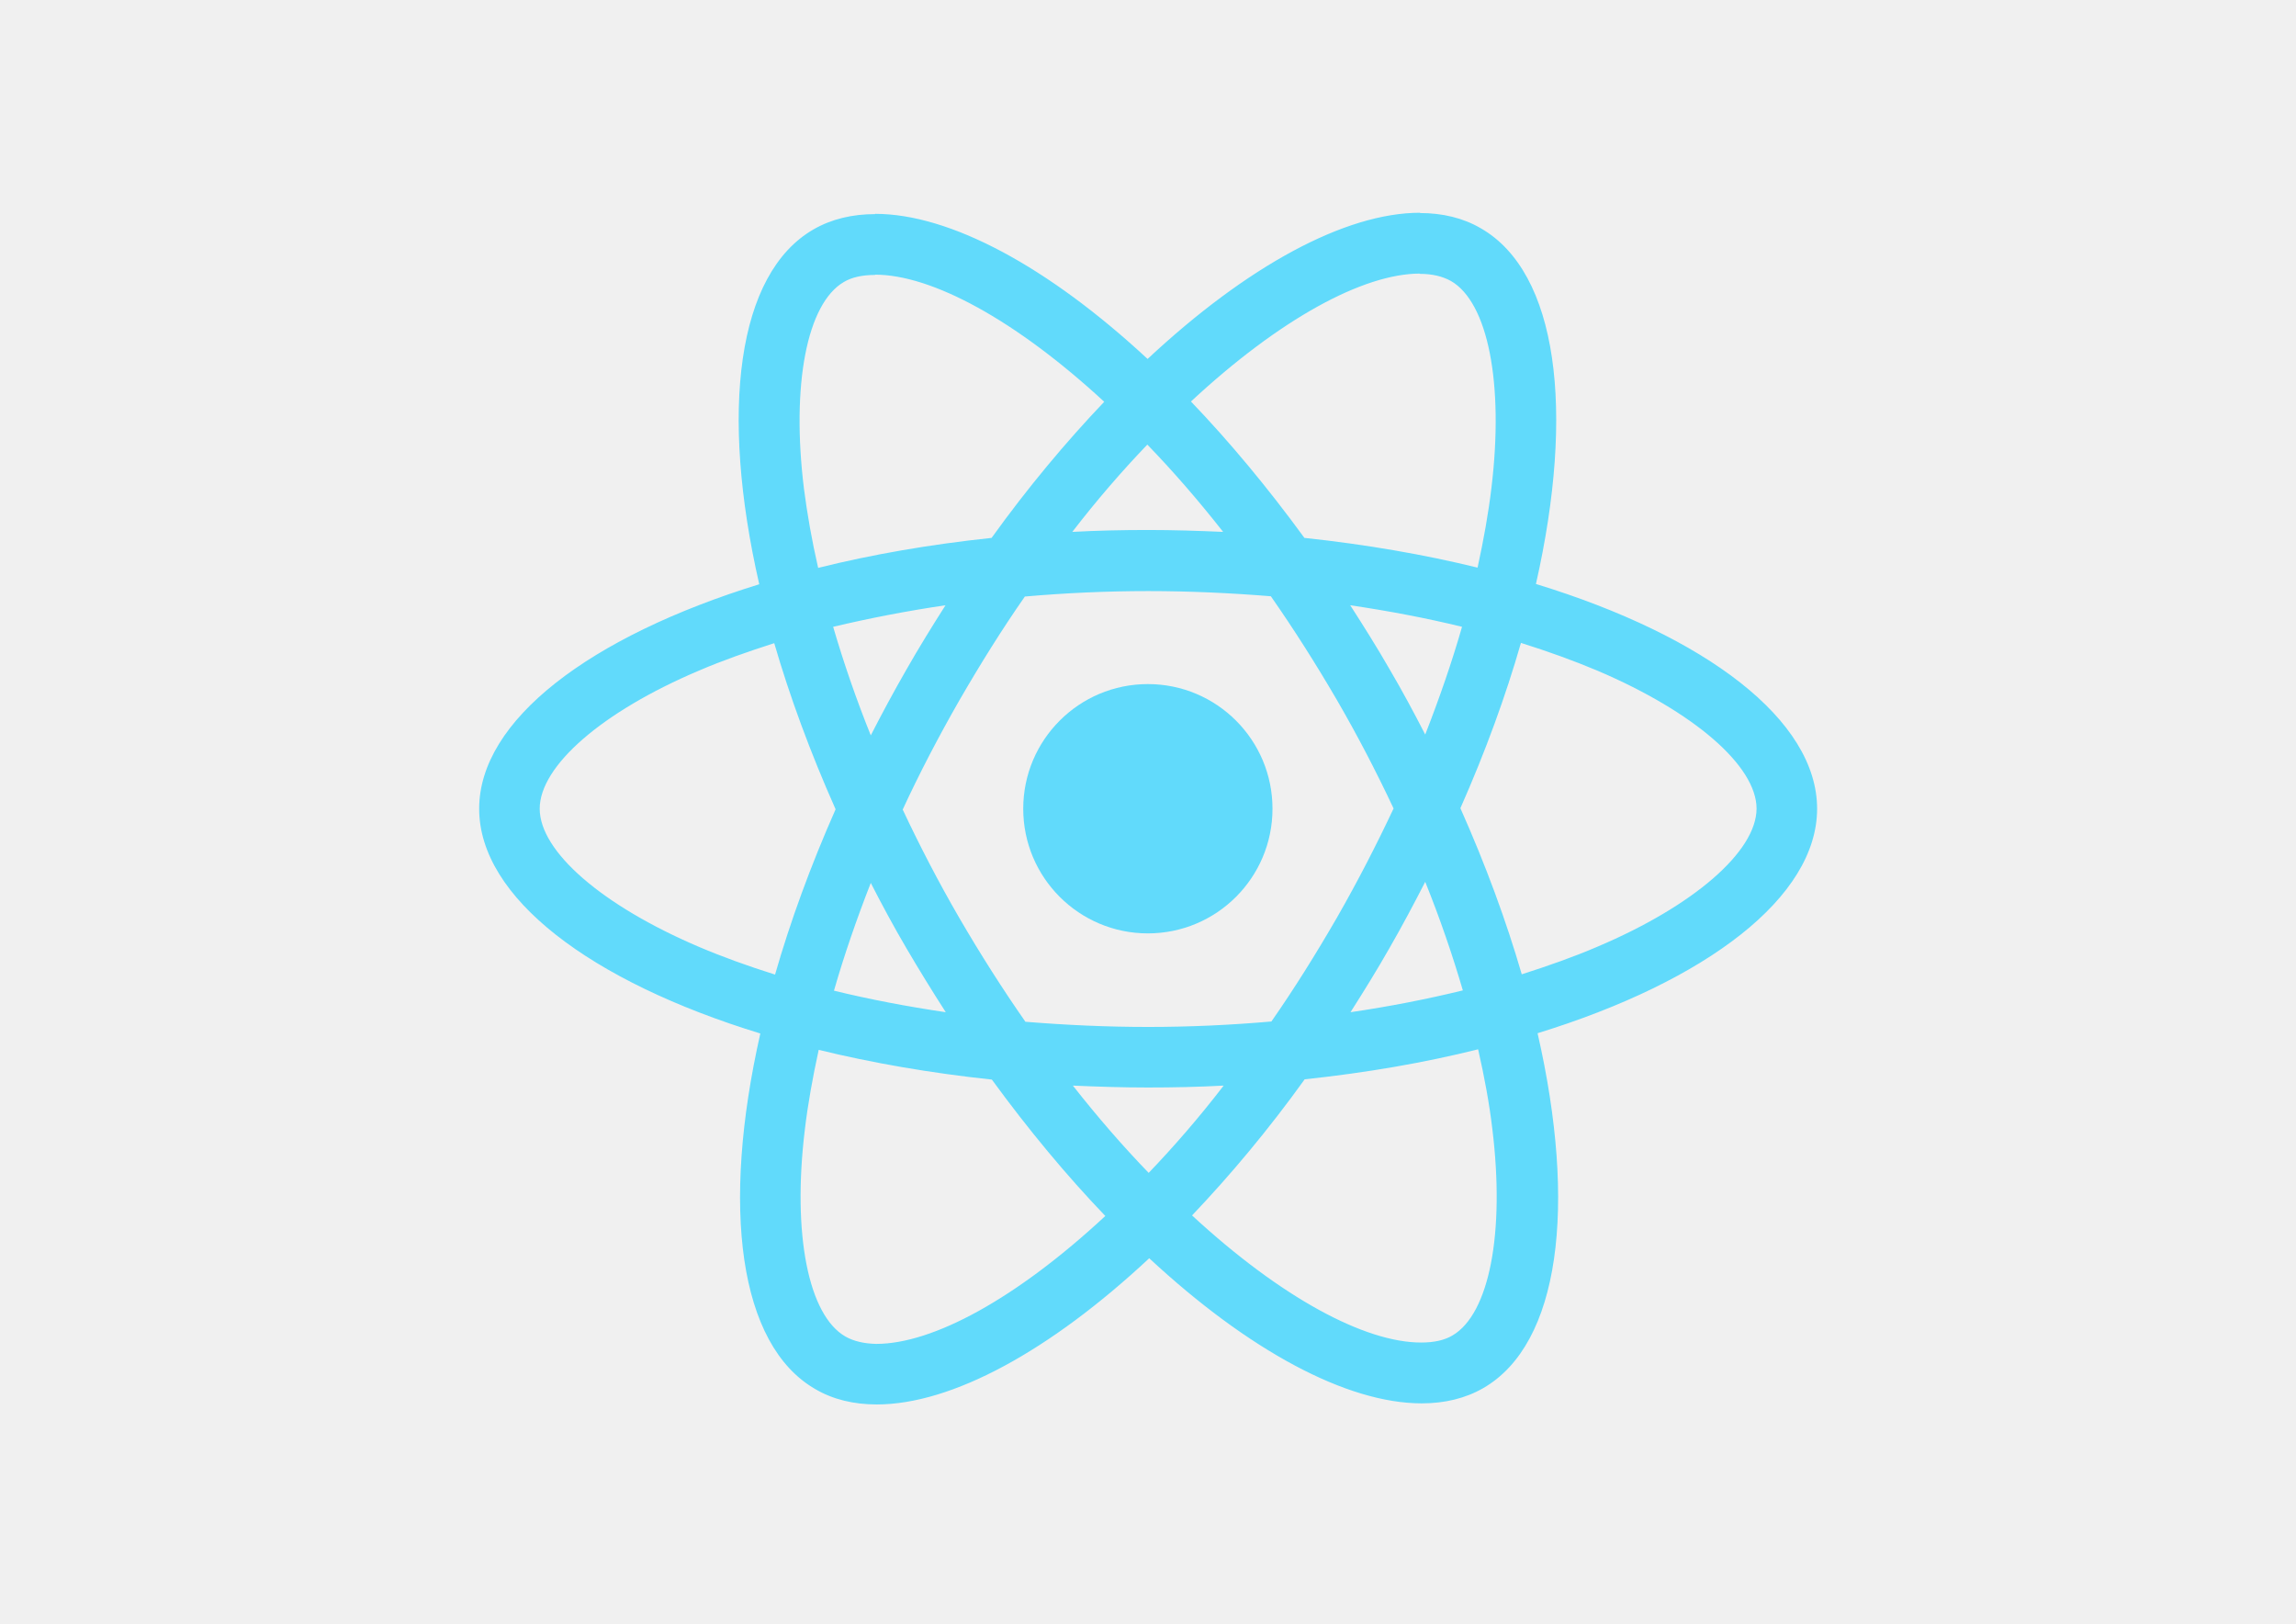
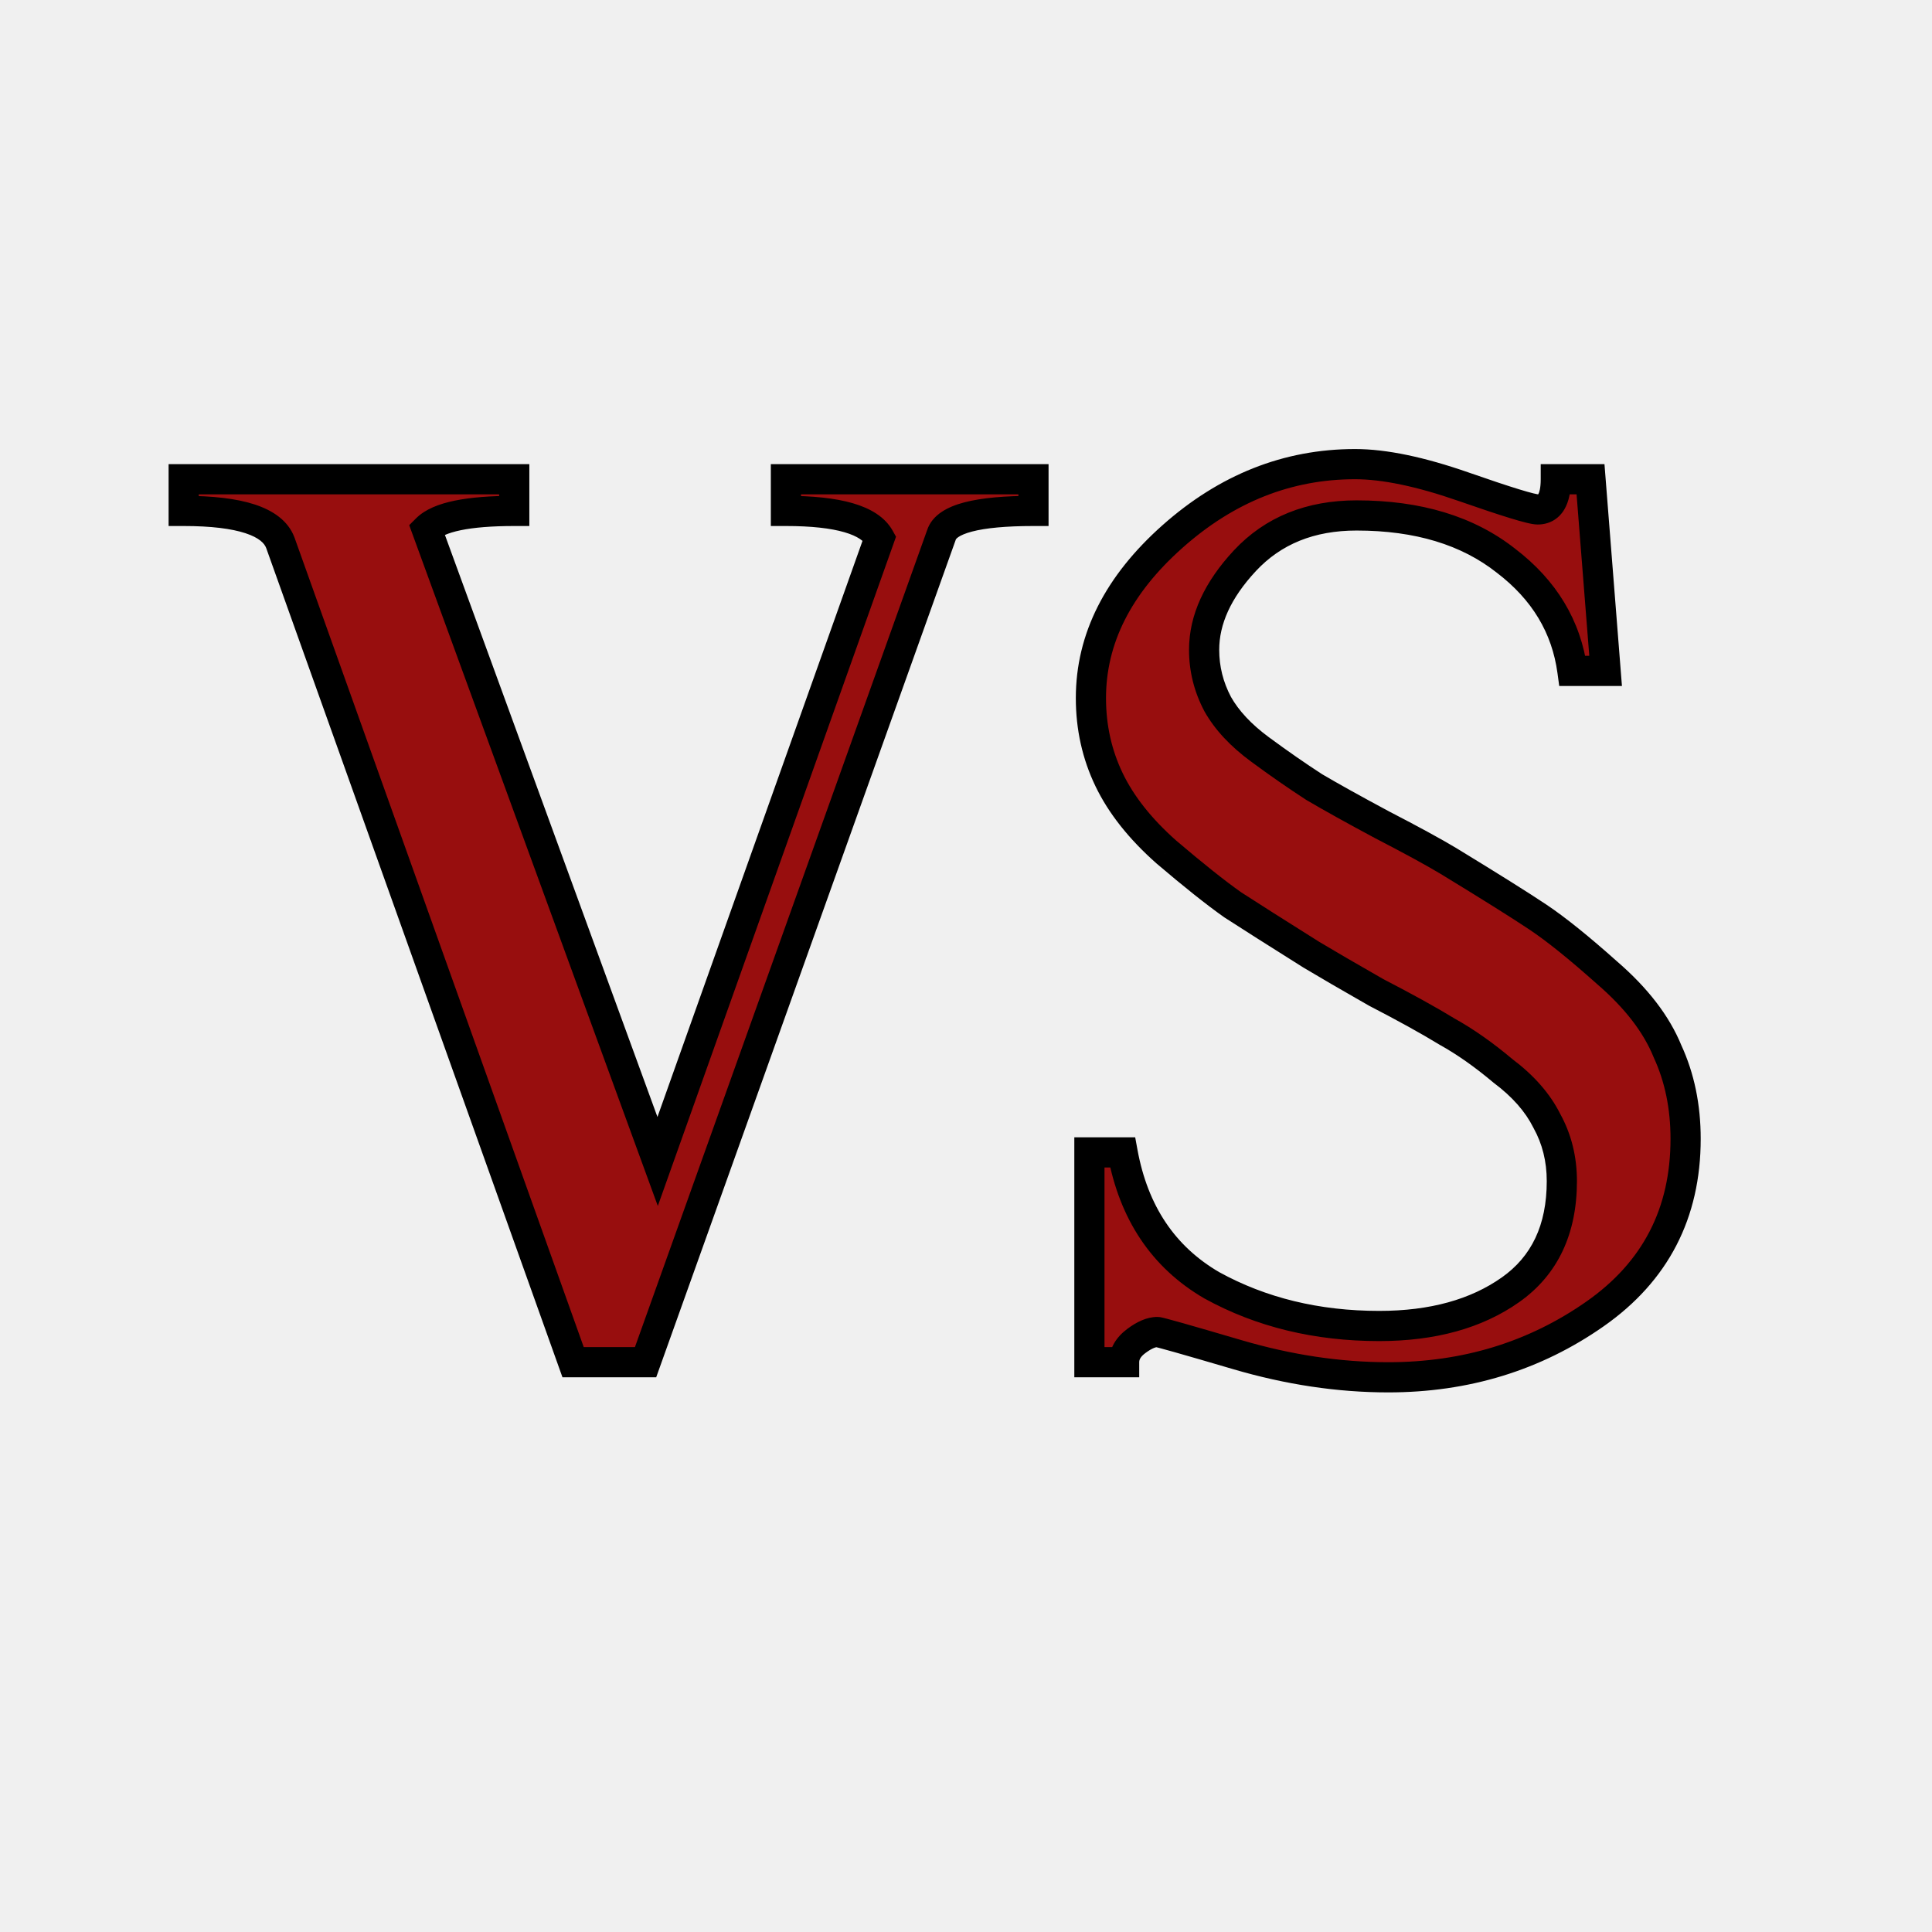
- <svg xmlns="http://www.w3.org/2000/svg" viewBox="0 0 841.9 595.3">
-   <g fill="#61DAFB">
-     <path d="M666.3 296.5c0-32.5-40.7-63.3-103.1-82.4 14.4-63.6 8-114.2-20.2-130.4-6.5-3.8-14.1-5.6-22.4-5.6v22.3c4.6 0 8.3.9 11.4 2.6 13.6 7.8 19.5 37.5 14.9 75.7-1.1 9.4-2.9 19.3-5.1 29.4-19.6-4.8-41-8.5-63.5-10.9-13.5-18.5-27.5-35.3-41.6-50 32.6-30.3 63.2-46.9 84-46.9V78c-27.5 0-63.5 19.6-99.9 53.6-36.4-33.8-72.4-53.2-99.9-53.2v22.3c20.7 0 51.4 16.5 84 46.6-14 14.7-28 31.4-41.3 49.9-22.6 2.4-44 6.1-63.6 11-2.3-10-4-19.7-5.2-29-4.7-38.2 1.1-67.9 14.6-75.8 3-1.8 6.9-2.6 11.5-2.6V78.5c-8.4 0-16 1.8-22.6 5.6-28.1 16.2-34.4 66.7-19.9 130.1-62.2 19.2-102.7 49.9-102.7 82.3 0 32.5 40.7 63.3 103.1 82.4-14.4 63.6-8 114.2 20.2 130.4 6.5 3.8 14.1 5.6 22.5 5.6 27.5 0 63.5-19.6 99.9-53.6 36.4 33.8 72.4 53.2 99.9 53.2 8.4 0 16-1.8 22.6-5.6 28.1-16.2 34.4-66.7 19.9-130.1 62-19.1 102.5-49.9 102.5-82.3zm-130.2-66.7c-3.7 12.9-8.3 26.2-13.5 39.5-4.1-8-8.4-16-13.1-24-4.6-8-9.5-15.8-14.4-23.4 14.2 2.1 27.9 4.7 41 7.9zm-45.8 106.5c-7.8 13.5-15.8 26.3-24.1 38.2-14.9 1.3-30 2-45.2 2-15.1 0-30.2-.7-45-1.9-8.3-11.9-16.4-24.6-24.2-38-7.6-13.1-14.5-26.4-20.8-39.8 6.2-13.4 13.2-26.8 20.7-39.9 7.8-13.5 15.8-26.3 24.1-38.2 14.9-1.3 30-2 45.2-2 15.1 0 30.2.7 45 1.9 8.3 11.9 16.4 24.6 24.2 38 7.6 13.1 14.5 26.4 20.8 39.8-6.3 13.4-13.2 26.8-20.7 39.9zm32.3-13c5.4 13.4 10 26.8 13.8 39.8-13.1 3.2-26.9 5.9-41.2 8 4.9-7.7 9.8-15.6 14.4-23.7 4.6-8 8.9-16.1 13-24.1zM421.2 430c-9.3-9.6-18.6-20.3-27.8-32 9 .4 18.2.7 27.5.7 9.4 0 18.7-.2 27.8-.7-9 11.7-18.3 22.4-27.5 32zm-74.4-58.9c-14.2-2.1-27.9-4.7-41-7.9 3.7-12.9 8.3-26.2 13.5-39.5 4.1 8 8.4 16 13.1 24 4.7 8 9.5 15.8 14.4 23.4zM420.7 163c9.3 9.6 18.6 20.3 27.8 32-9-.4-18.2-.7-27.5-.7-9.4 0-18.7.2-27.8.7 9-11.7 18.3-22.4 27.5-32zm-74 58.9c-4.9 7.7-9.8 15.6-14.4 23.7-4.6 8-8.9 16-13 24-5.4-13.4-10-26.8-13.8-39.8 13.1-3.1 26.9-5.8 41.2-7.9zm-90.5 125.2c-35.4-15.1-58.3-34.9-58.3-50.6 0-15.7 22.9-35.6 58.3-50.6 8.6-3.7 18-7 27.7-10.1 5.7 19.6 13.2 40 22.5 60.9-9.2 20.8-16.6 41.1-22.2 60.6-9.9-3.1-19.3-6.5-28-10.2zM310 490c-13.6-7.8-19.5-37.5-14.9-75.7 1.1-9.4 2.9-19.3 5.1-29.4 19.6 4.8 41 8.5 63.5 10.9 13.5 18.5 27.5 35.3 41.6 50-32.6 30.3-63.2 46.9-84 46.9-4.5-.1-8.3-1-11.3-2.7zm237.2-76.2c4.7 38.2-1.1 67.9-14.6 75.8-3 1.8-6.9 2.6-11.5 2.6-20.7 0-51.4-16.5-84-46.6 14-14.7 28-31.4 41.3-49.9 22.6-2.4 44-6.1 63.6-11 2.3 10.1 4.1 19.8 5.2 29.1zm38.5-66.7c-8.6 3.7-18 7-27.7 10.1-5.7-19.6-13.2-40-22.5-60.9 9.2-20.8 16.6-41.1 22.2-60.6 9.9 3.1 19.3 6.5 28.1 10.2 35.4 15.1 58.3 34.9 58.3 50.6-.1 15.7-23 35.6-58.4 50.6zM320.8 78.4z" />
-     <circle cx="420.9" cy="296.5" r="45.7" />
-     <path d="M520.5 78.1z" />
-   </g>
+ <svg xmlns="http://www.w3.org/2000/svg" version="1.1" width="512" height="512">
+   <svg width="512" height="512" viewBox="0 0 512 512" fill="none">
+     <g clip-path="url(#clip0_1_3)">
+       <mask id="SvgjsMask1000" maskUnits="userSpaceOnUse" x="44" y="119" width="407" height="250" fill="black">
+         <rect fill="white" x="44" y="119" width="407" height="250" />
+         <path d="M136.28 127V135.4C124.013 135.4 116.28 137 113.08 140.2L174.28 307.8L233.08 142.6C230.413 137.8 222.146 135.4 208.28 135.4V127H273.88V135.4C258.946 135.4 250.813 137.533 249.48 141.8L171.08 361H151.88L74.28 143.8C72.146 138.2 63.613 135.4 48.68 135.4V127H136.28ZM367.905 365C354.838 365 341.505 363 327.905 359C314.305 355 307.238 353 306.705 353C305.105 353 303.238 353.8 301.105 355.4C298.971 357 297.905 358.867 297.905 361H288.705V305.4H297.505C300.438 321.4 308.305 333.133 321.105 340.6C334.171 347.8 348.971 351.4 365.505 351.4C379.638 351.4 391.238 348.2 400.305 341.8C409.371 335.4 413.905 325.8 413.905 313C413.905 307.133 412.571 301.8 409.905 297C407.505 292.2 403.638 287.8 398.305 283.8C393.238 279.533 388.305 276.067 383.505 273.4C378.705 270.467 372.438 267 364.705 263C357.238 258.733 351.505 255.4 347.505 253C338.171 247.133 331.238 242.733 326.705 239.8C322.171 236.6 316.305 231.933 309.105 225.8C302.171 219.667 297.105 213.267 293.905 206.6C290.705 199.933 289.105 192.733 289.105 185C289.105 169.267 296.305 155 310.705 142.2C325.105 129.4 341.238 123 359.105 123C366.838 123 376.438 125 387.905 129C399.371 133 405.905 135 407.505 135C410.705 135 412.305 132.333 412.305 127H421.505L425.505 177.8H416.705C415.105 166.067 409.238 156.333 399.105 148.6C388.971 140.6 375.771 136.6 359.505 136.6C347.238 136.6 337.371 140.6 329.905 148.6C322.705 156.333 319.105 164.2 319.105 172.2C319.105 177.267 320.305 182.067 322.705 186.6C325.105 190.867 328.838 194.867 333.905 198.6C338.971 202.333 343.771 205.667 348.305 208.6C352.838 211.267 358.838 214.6 366.305 218.6C374.038 222.6 379.905 225.8 383.905 228.2C394.838 234.867 402.705 239.8 407.505 243C412.305 246.2 418.438 251.133 425.905 257.8C433.638 264.467 438.971 271.4 441.905 278.6C445.105 285.533 446.705 293.267 446.705 301.8C446.705 321.533 438.705 337 422.705 348.2C406.705 359.4 388.438 365 367.905 365Z" />
+       </mask>
+       <path d="M136.28 127V135.4C124.013 135.4 116.28 137 113.08 140.2L174.28 307.8L233.08 142.6C230.413 137.8 222.146 135.4 208.28 135.4V127H273.88V135.4C258.946 135.4 250.813 137.533 249.48 141.8L171.08 361H151.88L74.28 143.8C72.146 138.2 63.613 135.4 48.68 135.4V127H136.28ZM367.905 365C354.838 365 341.505 363 327.905 359C314.305 355 307.238 353 306.705 353C305.105 353 303.238 353.8 301.105 355.4C298.971 357 297.905 358.867 297.905 361H288.705V305.4H297.505C300.438 321.4 308.305 333.133 321.105 340.6C334.171 347.8 348.971 351.4 365.505 351.4C379.638 351.4 391.238 348.2 400.305 341.8C409.371 335.4 413.905 325.8 413.905 313C413.905 307.133 412.571 301.8 409.905 297C407.505 292.2 403.638 287.8 398.305 283.8C393.238 279.533 388.305 276.067 383.505 273.4C378.705 270.467 372.438 267 364.705 263C357.238 258.733 351.505 255.4 347.505 253C338.171 247.133 331.238 242.733 326.705 239.8C322.171 236.6 316.305 231.933 309.105 225.8C302.171 219.667 297.105 213.267 293.905 206.6C290.705 199.933 289.105 192.733 289.105 185C289.105 169.267 296.305 155 310.705 142.2C325.105 129.4 341.238 123 359.105 123C366.838 123 376.438 125 387.905 129C399.371 133 405.905 135 407.505 135C410.705 135 412.305 132.333 412.305 127H421.505L425.505 177.8H416.705C415.105 166.067 409.238 156.333 399.105 148.6C388.971 140.6 375.771 136.6 359.505 136.6C347.238 136.6 337.371 140.6 329.905 148.6C322.705 156.333 319.105 164.2 319.105 172.2C319.105 177.267 320.305 182.067 322.705 186.6C325.105 190.867 328.838 194.867 333.905 198.6C338.971 202.333 343.771 205.667 348.305 208.6C352.838 211.267 358.838 214.6 366.305 218.6C374.038 222.6 379.905 225.8 383.905 228.2C394.838 234.867 402.705 239.8 407.505 243C412.305 246.2 418.438 251.133 425.905 257.8C433.638 264.467 438.971 271.4 441.905 278.6C445.105 285.533 446.705 293.267 446.705 301.8C446.705 321.533 438.705 337 422.705 348.2C406.705 359.4 388.438 365 367.905 365Z" fill="#FF0000" fill-opacity="0.9" />
+       <path d="M136.28 127V135.4C124.013 135.4 116.28 137 113.08 140.2L174.28 307.8L233.08 142.6C230.413 137.8 222.146 135.4 208.28 135.4V127H273.88V135.4C258.946 135.4 250.813 137.533 249.48 141.8L171.08 361H151.88L74.28 143.8C72.146 138.2 63.613 135.4 48.68 135.4V127H136.28ZM367.905 365C354.838 365 341.505 363 327.905 359C314.305 355 307.238 353 306.705 353C305.105 353 303.238 353.8 301.105 355.4C298.971 357 297.905 358.867 297.905 361H288.705V305.4H297.505C300.438 321.4 308.305 333.133 321.105 340.6C334.171 347.8 348.971 351.4 365.505 351.4C379.638 351.4 391.238 348.2 400.305 341.8C409.371 335.4 413.905 325.8 413.905 313C413.905 307.133 412.571 301.8 409.905 297C407.505 292.2 403.638 287.8 398.305 283.8C393.238 279.533 388.305 276.067 383.505 273.4C378.705 270.467 372.438 267 364.705 263C357.238 258.733 351.505 255.4 347.505 253C338.171 247.133 331.238 242.733 326.705 239.8C322.171 236.6 316.305 231.933 309.105 225.8C302.171 219.667 297.105 213.267 293.905 206.6C290.705 199.933 289.105 192.733 289.105 185C289.105 169.267 296.305 155 310.705 142.2C325.105 129.4 341.238 123 359.105 123C366.838 123 376.438 125 387.905 129C399.371 133 405.905 135 407.505 135C410.705 135 412.305 132.333 412.305 127H421.505L425.505 177.8H416.705C415.105 166.067 409.238 156.333 399.105 148.6C388.971 140.6 375.771 136.6 359.505 136.6C347.238 136.6 337.371 140.6 329.905 148.6C322.705 156.333 319.105 164.2 319.105 172.2C319.105 177.267 320.305 182.067 322.705 186.6C325.105 190.867 328.838 194.867 333.905 198.6C338.971 202.333 343.771 205.667 348.305 208.6C352.838 211.267 358.838 214.6 366.305 218.6C374.038 222.6 379.905 225.8 383.905 228.2C394.838 234.867 402.705 239.8 407.505 243C412.305 246.2 418.438 251.133 425.905 257.8C433.638 264.467 438.971 271.4 441.905 278.6C445.105 285.533 446.705 293.267 446.705 301.8C446.705 321.533 438.705 337 422.705 348.2C406.705 359.4 388.438 365 367.905 365Z" fill="black" fill-opacity="0.4" />
+       <path d="M136.28 127H140.28V123H136.28V127ZM136.28 135.4V139.4H140.28V135.4H136.28ZM113.08 140.2L110.251 137.372L108.447 139.176L109.322 141.572L113.08 140.2ZM174.28 307.8L170.522 309.172L174.328 319.594L178.048 309.141L174.28 307.8ZM233.08 142.6L236.848 143.941L237.454 142.238L236.576 140.657L233.08 142.6ZM208.28 135.4H204.28V139.4H208.28V135.4ZM208.28 127V123H204.28V127H208.28ZM273.88 127H277.88V123H273.88V127ZM273.88 135.4V139.4H277.88V135.4H273.88ZM249.48 141.8L253.246 143.147L253.273 143.071L253.298 142.993L249.48 141.8ZM171.08 361V365H173.897L174.846 362.347L171.08 361ZM151.88 361L148.113 362.346L149.061 365H151.88V361ZM74.28 143.8L78.046 142.454L78.032 142.415L78.018 142.376L74.28 143.8ZM48.68 135.4H44.68V139.4H48.68V135.4ZM48.68 127V123H44.68V127H48.68ZM132.28 127V135.4H140.28V127H132.28ZM136.28 131.4C130.006 131.4 124.706 131.806 120.469 132.683C116.339 133.537 112.679 134.944 110.251 137.372L115.908 143.028C116.681 142.256 118.487 141.263 122.09 140.517C125.586 139.794 130.287 139.4 136.28 139.4V131.4ZM109.322 141.572L170.522 309.172L178.037 306.428L116.837 138.828L109.322 141.572ZM178.048 309.141L236.848 143.941L229.311 141.259L170.511 306.459L178.048 309.141ZM236.576 140.657C234.505 136.929 230.584 134.691 225.995 133.359C221.347 132.009 215.39 131.4 208.28 131.4V139.4C215.036 139.4 220.145 139.991 223.764 141.041C227.442 142.109 228.988 143.471 229.583 144.543L236.576 140.657ZM212.28 135.4V127H204.28V135.4H212.28ZM208.28 131H273.88V123H208.28V131ZM269.88 127V135.4H277.88V127H269.88ZM273.88 131.4C266.291 131.4 260.124 131.935 255.565 133.131C251.299 134.25 246.997 136.334 245.662 140.607L253.298 142.993C253.302 142.98 253.319 142.925 253.403 142.822C253.493 142.711 253.669 142.534 253.995 142.314C254.672 141.856 255.812 141.337 257.595 140.869C261.169 139.932 266.535 139.4 273.88 139.4V131.4ZM245.713 140.453L167.313 359.653L174.846 362.347L253.246 143.147L245.713 140.453ZM171.08 357H151.88V365H171.08V357ZM155.647 359.654L78.046 142.454L70.513 145.146L148.113 362.346L155.647 359.654ZM78.018 142.376C76.342 137.978 72.355 135.284 67.527 133.699C62.679 132.109 56.328 131.4 48.68 131.4V139.4C55.964 139.4 61.347 140.091 65.033 141.301C68.738 142.516 70.084 144.022 70.542 145.224L78.018 142.376ZM52.68 135.4V127H44.68V135.4H52.68ZM48.68 131H136.28V123H48.68V131ZM327.905 359L326.776 362.837L327.905 359ZM301.105 355.4L303.505 358.6L303.505 358.6L301.105 355.4ZM297.905 361V365H301.905V361H297.905ZM288.705 361H284.705V365H288.705V361ZM288.705 305.4V301.4H284.705V305.4H288.705ZM297.505 305.4L301.439 304.679L300.838 301.4H297.505V305.4ZM321.105 340.6L319.089 344.055L319.131 344.08L319.174 344.103L321.105 340.6ZM400.305 341.8L402.611 345.068L402.611 345.068L400.305 341.8ZM409.905 297L406.327 298.789L406.366 298.867L406.408 298.943L409.905 297ZM398.305 283.8L395.728 286.86L395.814 286.932L395.905 287L398.305 283.8ZM383.505 273.4L381.419 276.813L381.49 276.856L381.562 276.897L383.505 273.4ZM364.705 263L362.72 266.473L362.793 266.514L362.867 266.553L364.705 263ZM347.505 253L345.376 256.387L345.411 256.409L345.447 256.43L347.505 253ZM326.705 239.8L324.398 243.068L324.464 243.114L324.532 243.158L326.705 239.8ZM309.105 225.8L306.454 228.796L306.482 228.821L306.511 228.845L309.105 225.8ZM293.905 206.6L290.299 208.331L290.299 208.331L293.905 206.6ZM310.705 142.2L308.047 139.21L308.047 139.21L310.705 142.2ZM387.905 129L389.222 125.223L389.222 125.223L387.905 129ZM412.305 127V123H408.305V127H412.305ZM421.505 127L425.492 126.686L425.202 123H421.505V127ZM425.505 177.8V181.8H429.832L429.492 177.486L425.505 177.8ZM416.705 177.8L412.741 178.34L413.213 181.8H416.705V177.8ZM399.105 148.6L396.626 151.74L396.652 151.76L396.678 151.78L399.105 148.6ZM329.905 148.6L326.98 145.871L326.977 145.874L329.905 148.6ZM322.705 186.6L319.17 188.472L319.193 188.517L319.218 188.561L322.705 186.6ZM333.905 198.6L331.532 201.82L331.532 201.82L333.905 198.6ZM348.305 208.6L346.132 211.958L346.203 212.005L346.277 212.048L348.305 208.6ZM366.305 218.6L364.416 222.126L364.441 222.14L364.467 222.153L366.305 218.6ZM383.905 228.2L385.987 224.785L385.975 224.777L385.963 224.77L383.905 228.2ZM425.905 257.8L423.241 260.784L423.267 260.807L423.293 260.83L425.905 257.8ZM441.905 278.6L438.2 280.109L438.235 280.194L438.273 280.276L441.905 278.6ZM422.705 348.2L420.411 344.923L420.411 344.923L422.705 348.2ZM367.905 361C355.251 361 342.298 359.064 329.033 355.163L326.776 362.837C340.712 366.936 354.425 369 367.905 369V361ZM329.033 355.163C322.23 353.162 317.047 351.657 313.494 350.651C311.72 350.149 310.334 349.766 309.348 349.507C308.858 349.378 308.44 349.272 308.11 349.196C307.948 349.159 307.775 349.121 307.61 349.09C307.545 349.078 307.151 349 306.705 349V357C306.46 357 306.28 356.975 306.247 356.971C306.215 356.967 306.19 356.963 306.177 356.961C306.163 356.958 306.154 356.957 306.153 356.957C306.151 356.956 306.163 356.958 306.193 356.965C306.221 356.971 306.261 356.98 306.312 356.991C306.524 357.04 306.851 357.122 307.312 357.243C308.226 357.484 309.556 357.851 311.315 358.349C314.829 359.343 319.979 360.838 326.776 362.837L329.033 355.163ZM306.705 349C303.831 349 301.11 350.396 298.705 352.2L303.505 358.6C305.366 357.204 306.379 357 306.705 357V349ZM298.705 352.2C295.843 354.346 293.905 357.295 293.905 361H301.905C301.905 360.438 302.099 359.654 303.505 358.6L298.705 352.2ZM297.905 357H288.705V365H297.905V357ZM292.705 361V305.4H284.705V361H292.705ZM288.705 309.4H297.505V301.4H288.705V309.4ZM293.57 306.121C296.691 323.142 305.176 335.939 319.089 344.055L323.12 337.145C311.434 330.328 304.185 319.658 301.439 304.679L293.57 306.121ZM319.174 344.103C332.894 351.663 348.371 355.4 365.505 355.4V347.4C349.572 347.4 335.448 343.937 323.035 337.097L319.174 344.103ZM365.505 355.4C380.238 355.4 392.706 352.06 402.611 345.068L397.998 338.532C389.77 344.34 379.038 347.4 365.505 347.4V355.4ZM402.611 345.068C412.914 337.795 417.905 326.87 417.905 313H409.905C409.905 324.73 405.828 333.005 397.998 338.532L402.611 345.068ZM417.905 313C417.905 306.502 416.421 300.492 413.401 295.057L406.408 298.943C408.722 303.108 409.905 307.765 409.905 313H417.905ZM413.482 295.211C410.746 289.738 406.417 284.884 400.705 280.6L395.905 287C400.859 290.716 404.264 294.662 406.327 298.789L413.482 295.211ZM400.881 280.74C395.657 276.341 390.513 272.717 385.447 269.903L381.562 276.897C386.097 279.416 390.819 282.726 395.728 286.86L400.881 280.74ZM385.59 269.987C380.678 266.985 374.32 263.47 366.542 259.447L362.867 266.553C370.556 270.53 376.731 273.948 381.419 276.813L385.59 269.987ZM366.689 259.527C359.23 255.265 353.526 251.948 349.563 249.57L345.447 256.43C349.483 258.852 355.246 262.202 362.72 266.473L366.689 259.527ZM349.633 249.613C340.303 243.749 333.388 239.36 328.878 236.442L324.532 243.158C329.088 246.107 336.04 250.518 345.376 256.387L349.633 249.613ZM329.011 236.532C324.622 233.434 318.861 228.856 311.699 222.755L306.511 228.845C313.749 235.011 319.721 239.766 324.398 243.068L329.011 236.532ZM311.755 222.804C305.124 216.938 300.43 210.95 297.511 204.869L290.299 208.331C293.78 215.584 299.219 222.395 306.454 228.796L311.755 222.804ZM297.511 204.869C294.582 198.767 293.105 192.162 293.105 185H285.105C285.105 193.304 286.827 201.099 290.299 208.331L297.511 204.869ZM293.105 185C293.105 170.661 299.608 157.415 313.362 145.19L308.047 139.21C293.001 152.585 285.105 167.873 285.105 185H293.105ZM313.362 145.19C327.092 132.985 342.298 127 359.105 127V119C340.178 119 323.117 125.815 308.047 139.21L313.362 145.19ZM359.105 127C366.209 127 375.331 128.85 386.587 132.777L389.222 125.223C377.545 121.15 367.467 119 359.105 119V127ZM386.587 132.777C392.338 134.783 396.894 136.302 400.234 137.325C401.9 137.835 403.305 138.234 404.425 138.509C405.409 138.751 406.557 139 407.505 139V131C407.652 131 407.384 130.999 406.335 130.741C405.421 130.516 404.176 130.165 402.576 129.675C399.382 128.698 394.938 127.217 389.222 125.223L386.587 132.777ZM407.505 139C410.46 139 412.986 137.638 414.535 135.058C415.888 132.803 416.305 129.936 416.305 127H408.305C408.305 129.397 407.922 130.53 407.675 130.942C407.587 131.088 407.571 131.054 407.662 131.003C407.748 130.956 407.738 131 407.505 131V139ZM412.305 131H421.505V123H412.305V131ZM417.517 127.314L421.517 178.114L429.492 177.486L425.492 126.686L417.517 127.314ZM425.505 173.8H416.705V181.8H425.505V173.8ZM420.668 177.26C418.913 164.392 412.435 153.741 401.531 145.42L396.678 151.78C406.041 158.925 411.296 167.741 412.741 178.34L420.668 177.26ZM401.583 145.46C390.577 136.772 376.433 132.6 359.505 132.6V140.6C375.11 140.6 387.365 144.428 396.626 151.74L401.583 145.46ZM359.505 132.6C346.277 132.6 335.299 136.958 326.98 145.871L332.829 151.329C339.444 144.242 348.199 140.6 359.505 140.6V132.6ZM326.977 145.874C319.315 154.104 315.105 162.899 315.105 172.2H323.105C323.105 165.501 326.095 158.562 332.832 151.326L326.977 145.874ZM315.105 172.2C315.105 177.927 316.468 183.369 319.17 188.472L326.24 184.728C324.141 180.764 323.105 176.606 323.105 172.2H315.105ZM319.218 188.561C321.963 193.441 326.134 197.843 331.532 201.82L336.277 195.38C331.542 191.89 328.246 188.292 326.191 184.639L319.218 188.561ZM331.532 201.82C336.653 205.594 341.52 208.974 346.132 211.958L350.478 205.242C346.022 202.359 341.289 199.073 336.277 195.38L331.532 201.82ZM346.277 212.048C350.875 214.753 356.927 218.114 364.416 222.126L368.194 215.074C360.749 211.086 354.801 207.781 350.333 205.152L346.277 212.048ZM364.467 222.153C372.178 226.141 377.956 229.295 381.847 231.63L385.963 224.77C381.854 222.305 375.898 219.059 368.142 215.047L364.467 222.153ZM381.822 231.615C392.751 238.279 400.558 243.176 405.286 246.328L409.723 239.672C404.851 236.424 396.925 231.454 385.987 224.785L381.822 231.615ZM405.286 246.328C409.857 249.375 415.828 254.166 423.241 260.784L428.569 254.816C421.048 248.101 414.753 243.025 409.723 239.672L405.286 246.328ZM423.293 260.83C430.691 267.208 435.569 273.65 438.2 280.109L445.609 277.091C442.374 269.15 436.585 261.726 428.516 254.77L423.293 260.83ZM438.273 280.276C441.203 286.625 442.705 293.777 442.705 301.8H450.705C450.705 292.756 449.006 284.441 445.537 276.924L438.273 280.276ZM442.705 301.8C442.705 320.244 435.328 334.481 420.411 344.923L424.999 351.477C442.081 339.519 450.705 322.822 450.705 301.8H442.705ZM420.411 344.923C405.119 355.627 387.662 361 367.905 361V369C389.214 369 408.291 363.173 424.999 351.477L420.411 344.923Z" fill="black" mask="url(#path-1-outside-1_1_3)" />
+     </g>
+   </svg>
+   <style>@media (prefers-color-scheme: light) { :root { filter: contrast(1) brightness(1); } }
+ </style>
</svg>
